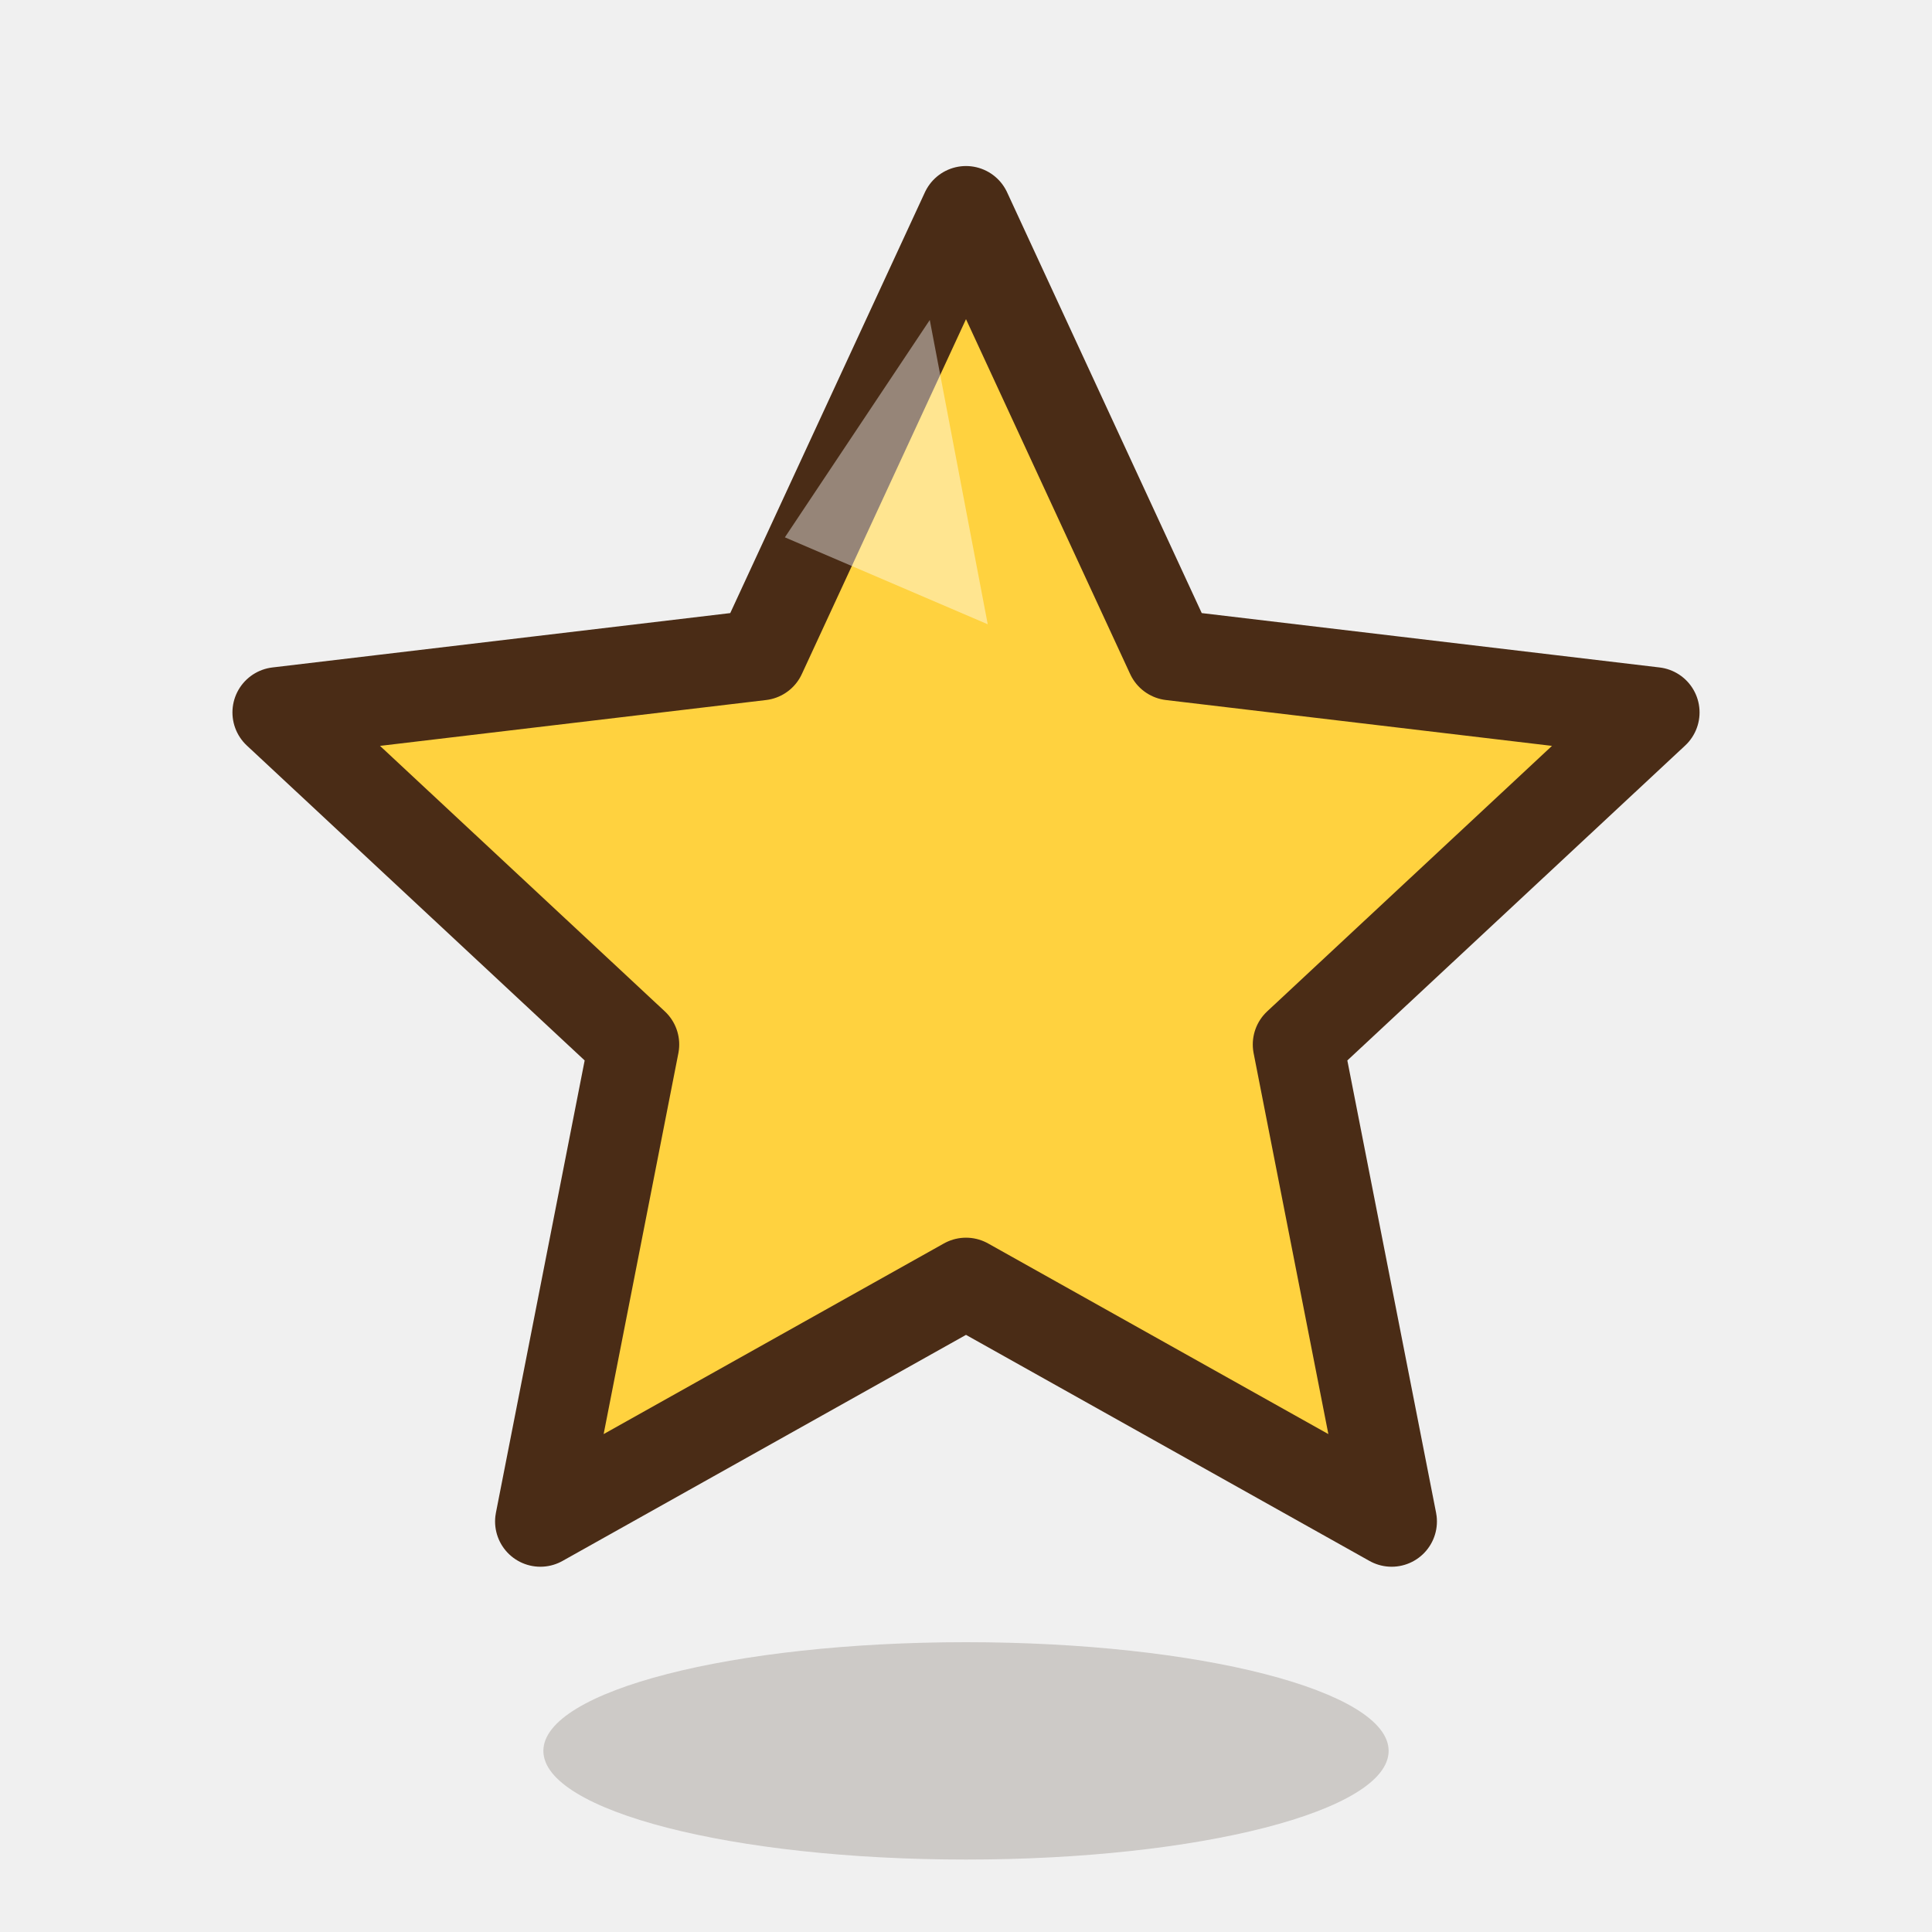
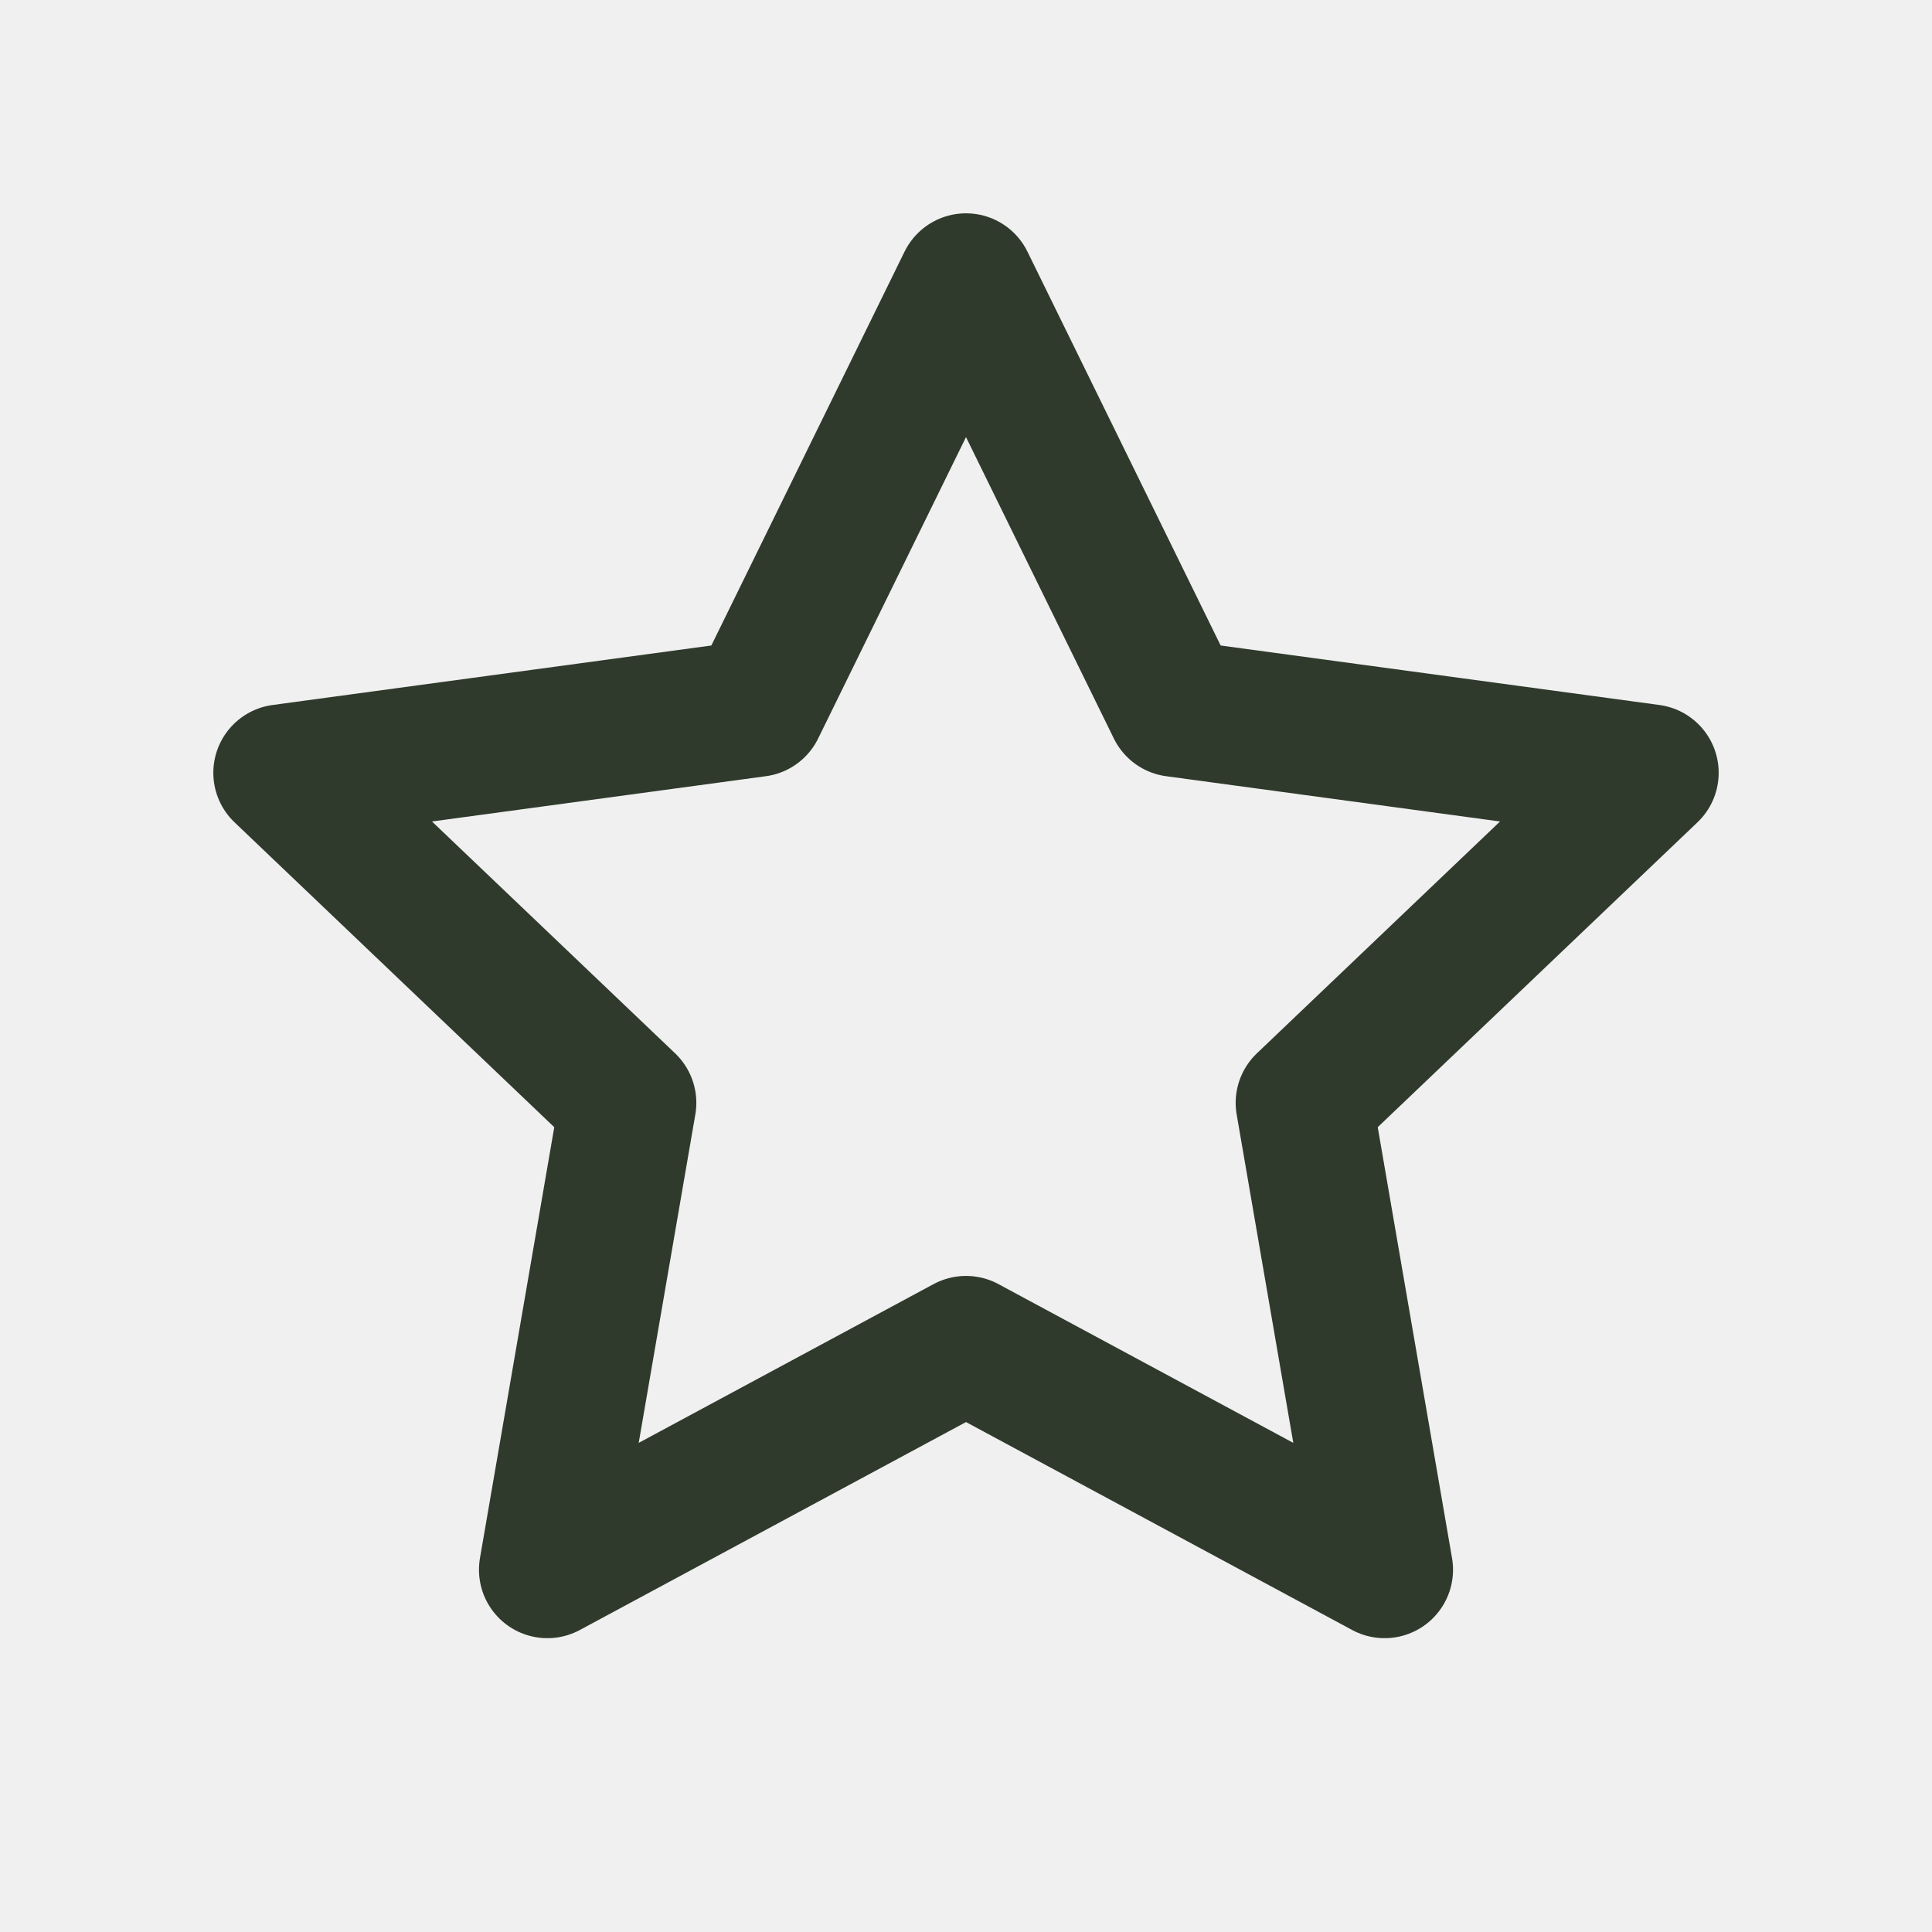
- <svg xmlns="http://www.w3.org/2000/svg" viewBox="0 0 64 64" aria-hidden="true">
-   <ellipse cx="32" cy="58" rx="14" ry="3.6" fill="#2b1a0c" opacity=".18" />
-   <polygon points="32.0,7.0 38.8,21.7 54.8,23.6 43.0,34.6 46.1,50.4 32.0,42.5 17.9,50.4 21.0,34.6 9.2,23.6 25.2,21.7" fill="#ffd23f" stroke="#4a2c16" stroke-width="3" stroke-linejoin="round" stroke-linecap="round" />
-   <path d="M26 17.8 l4.8 -7.2 l1.92 10.08z" fill="#fff" opacity=".42" />
+ <svg xmlns="http://www.w3.org/2000/svg" viewBox="0 0 24 24" fill="none" stroke="#2f3a2c" stroke-width="1.7" stroke-linecap="round" stroke-linejoin="round" aria-hidden="true">
+   <path d="m12 3.5 2.6 5.3 5.9.8-4.3 4.1 1 5.8L12 16.7l-5.2 2.8 1-5.8-4.3-4.1 5.9-.8z" />
</svg>
